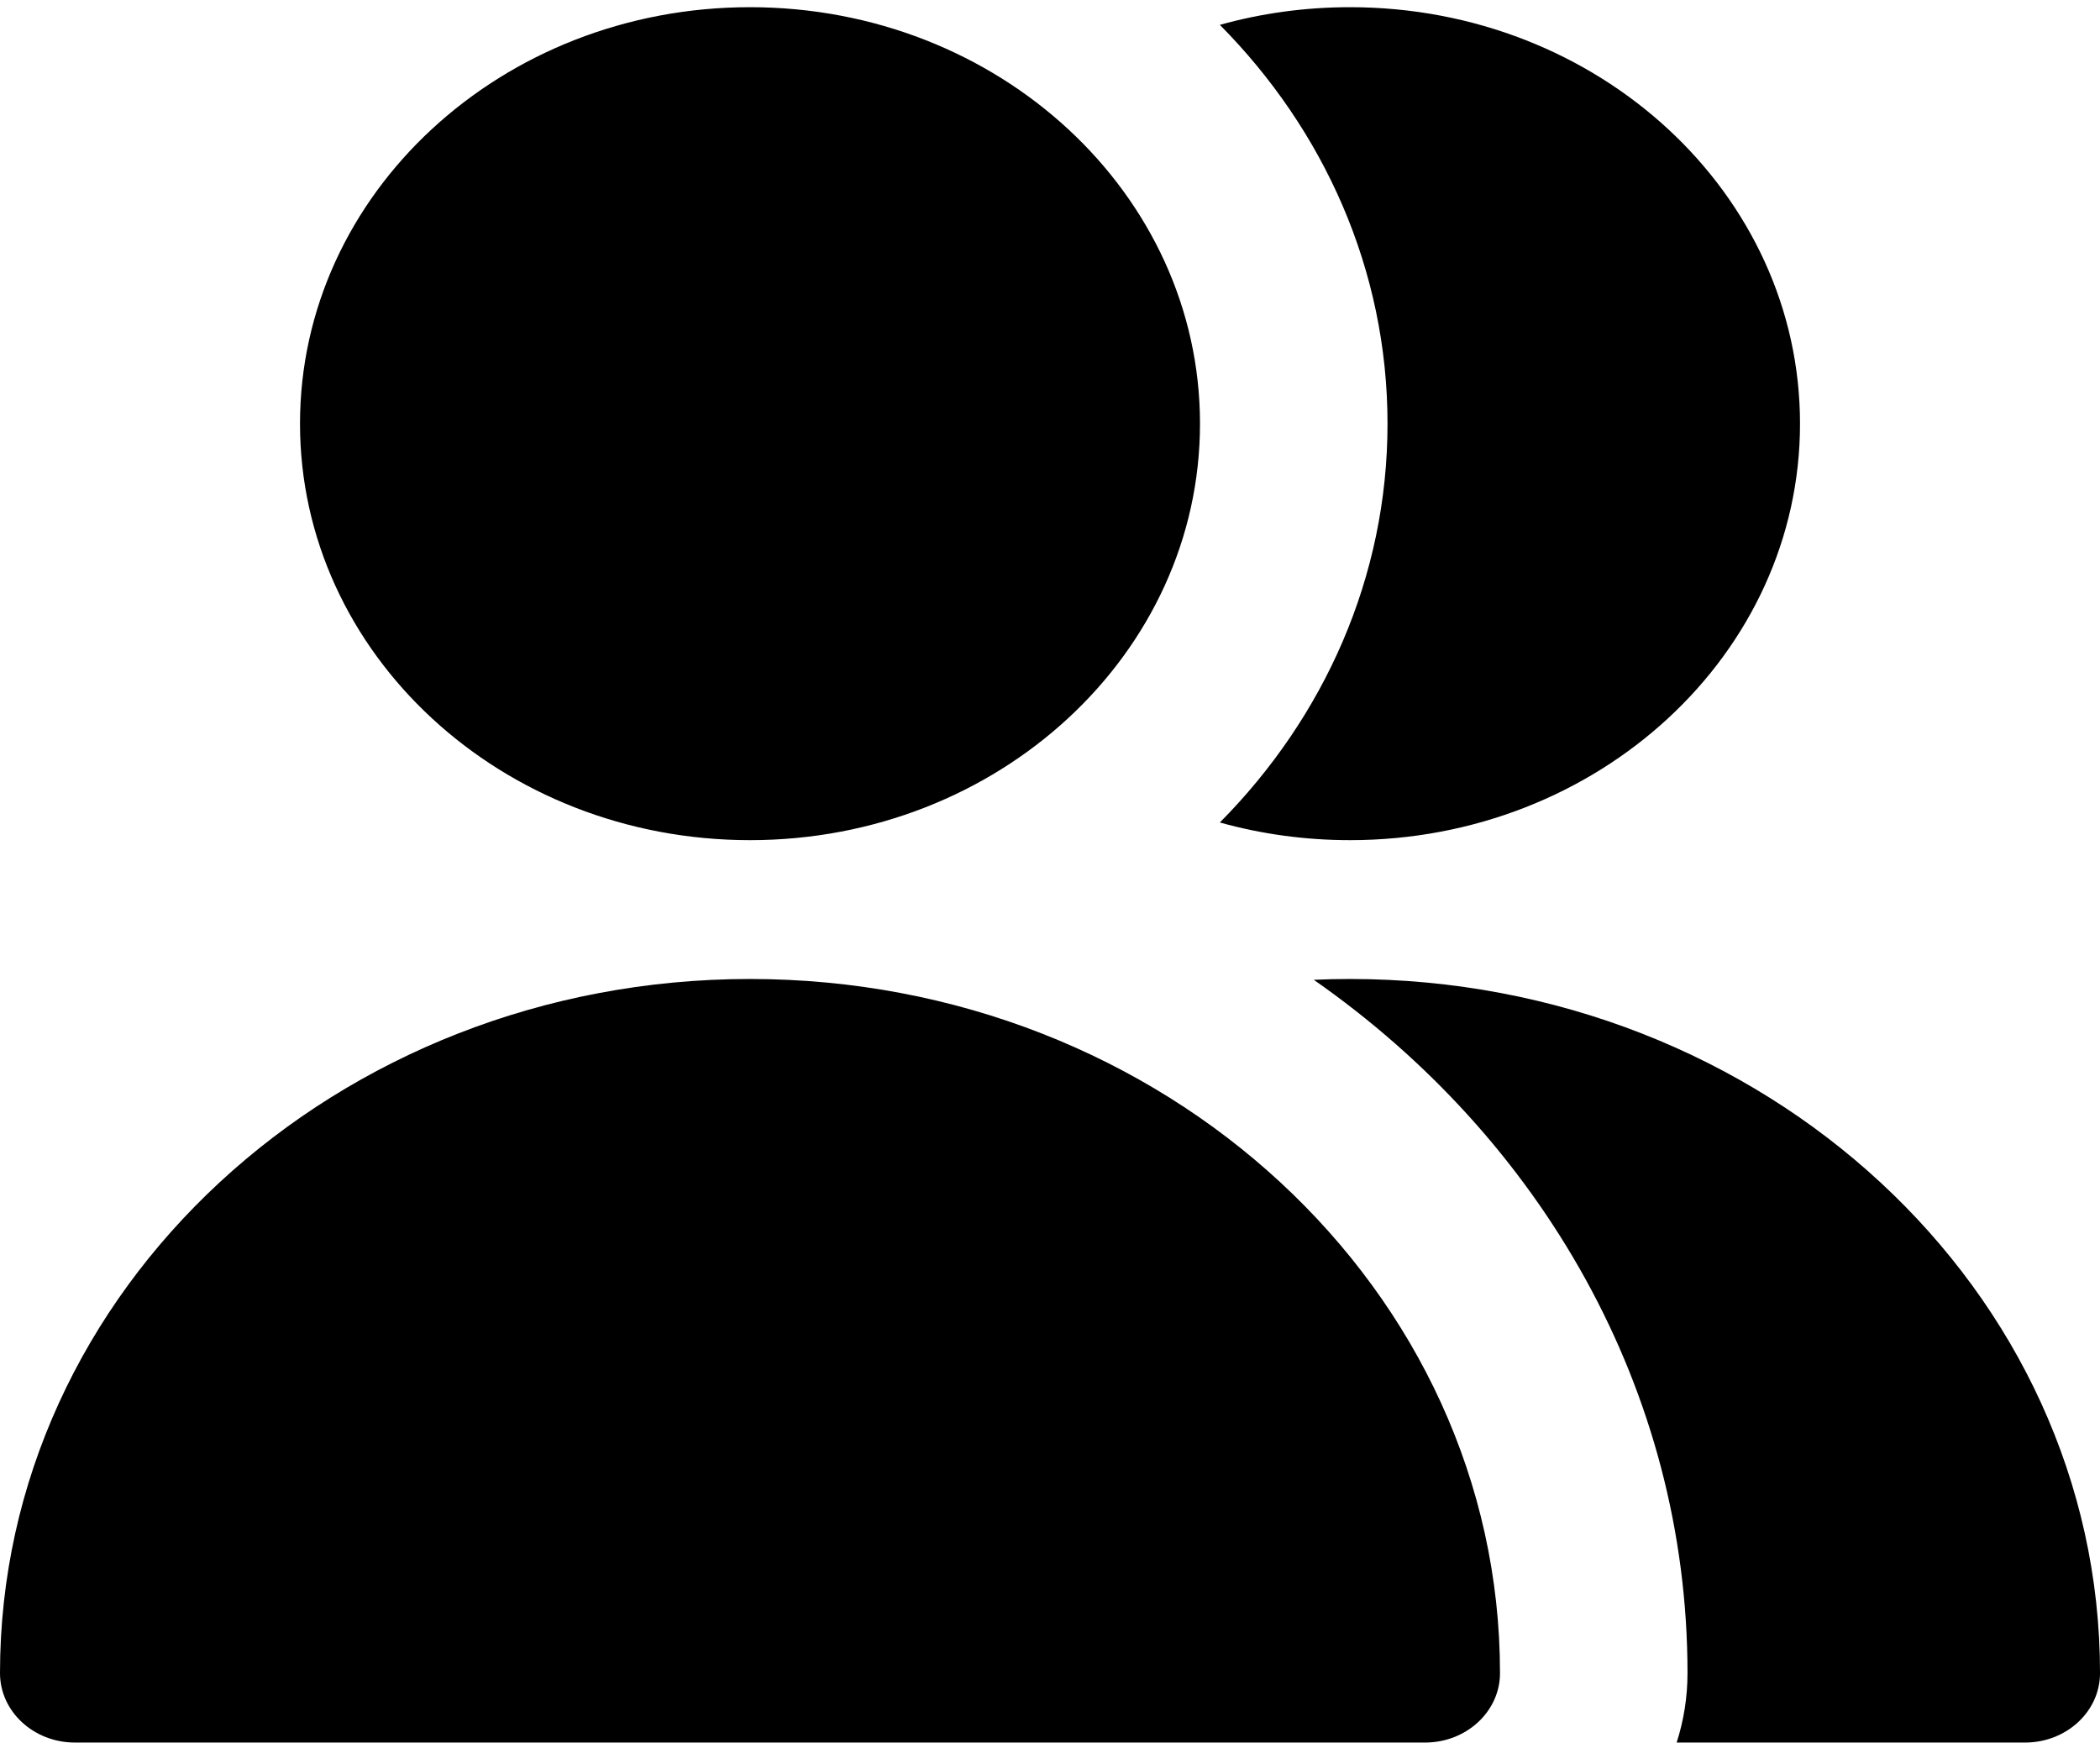
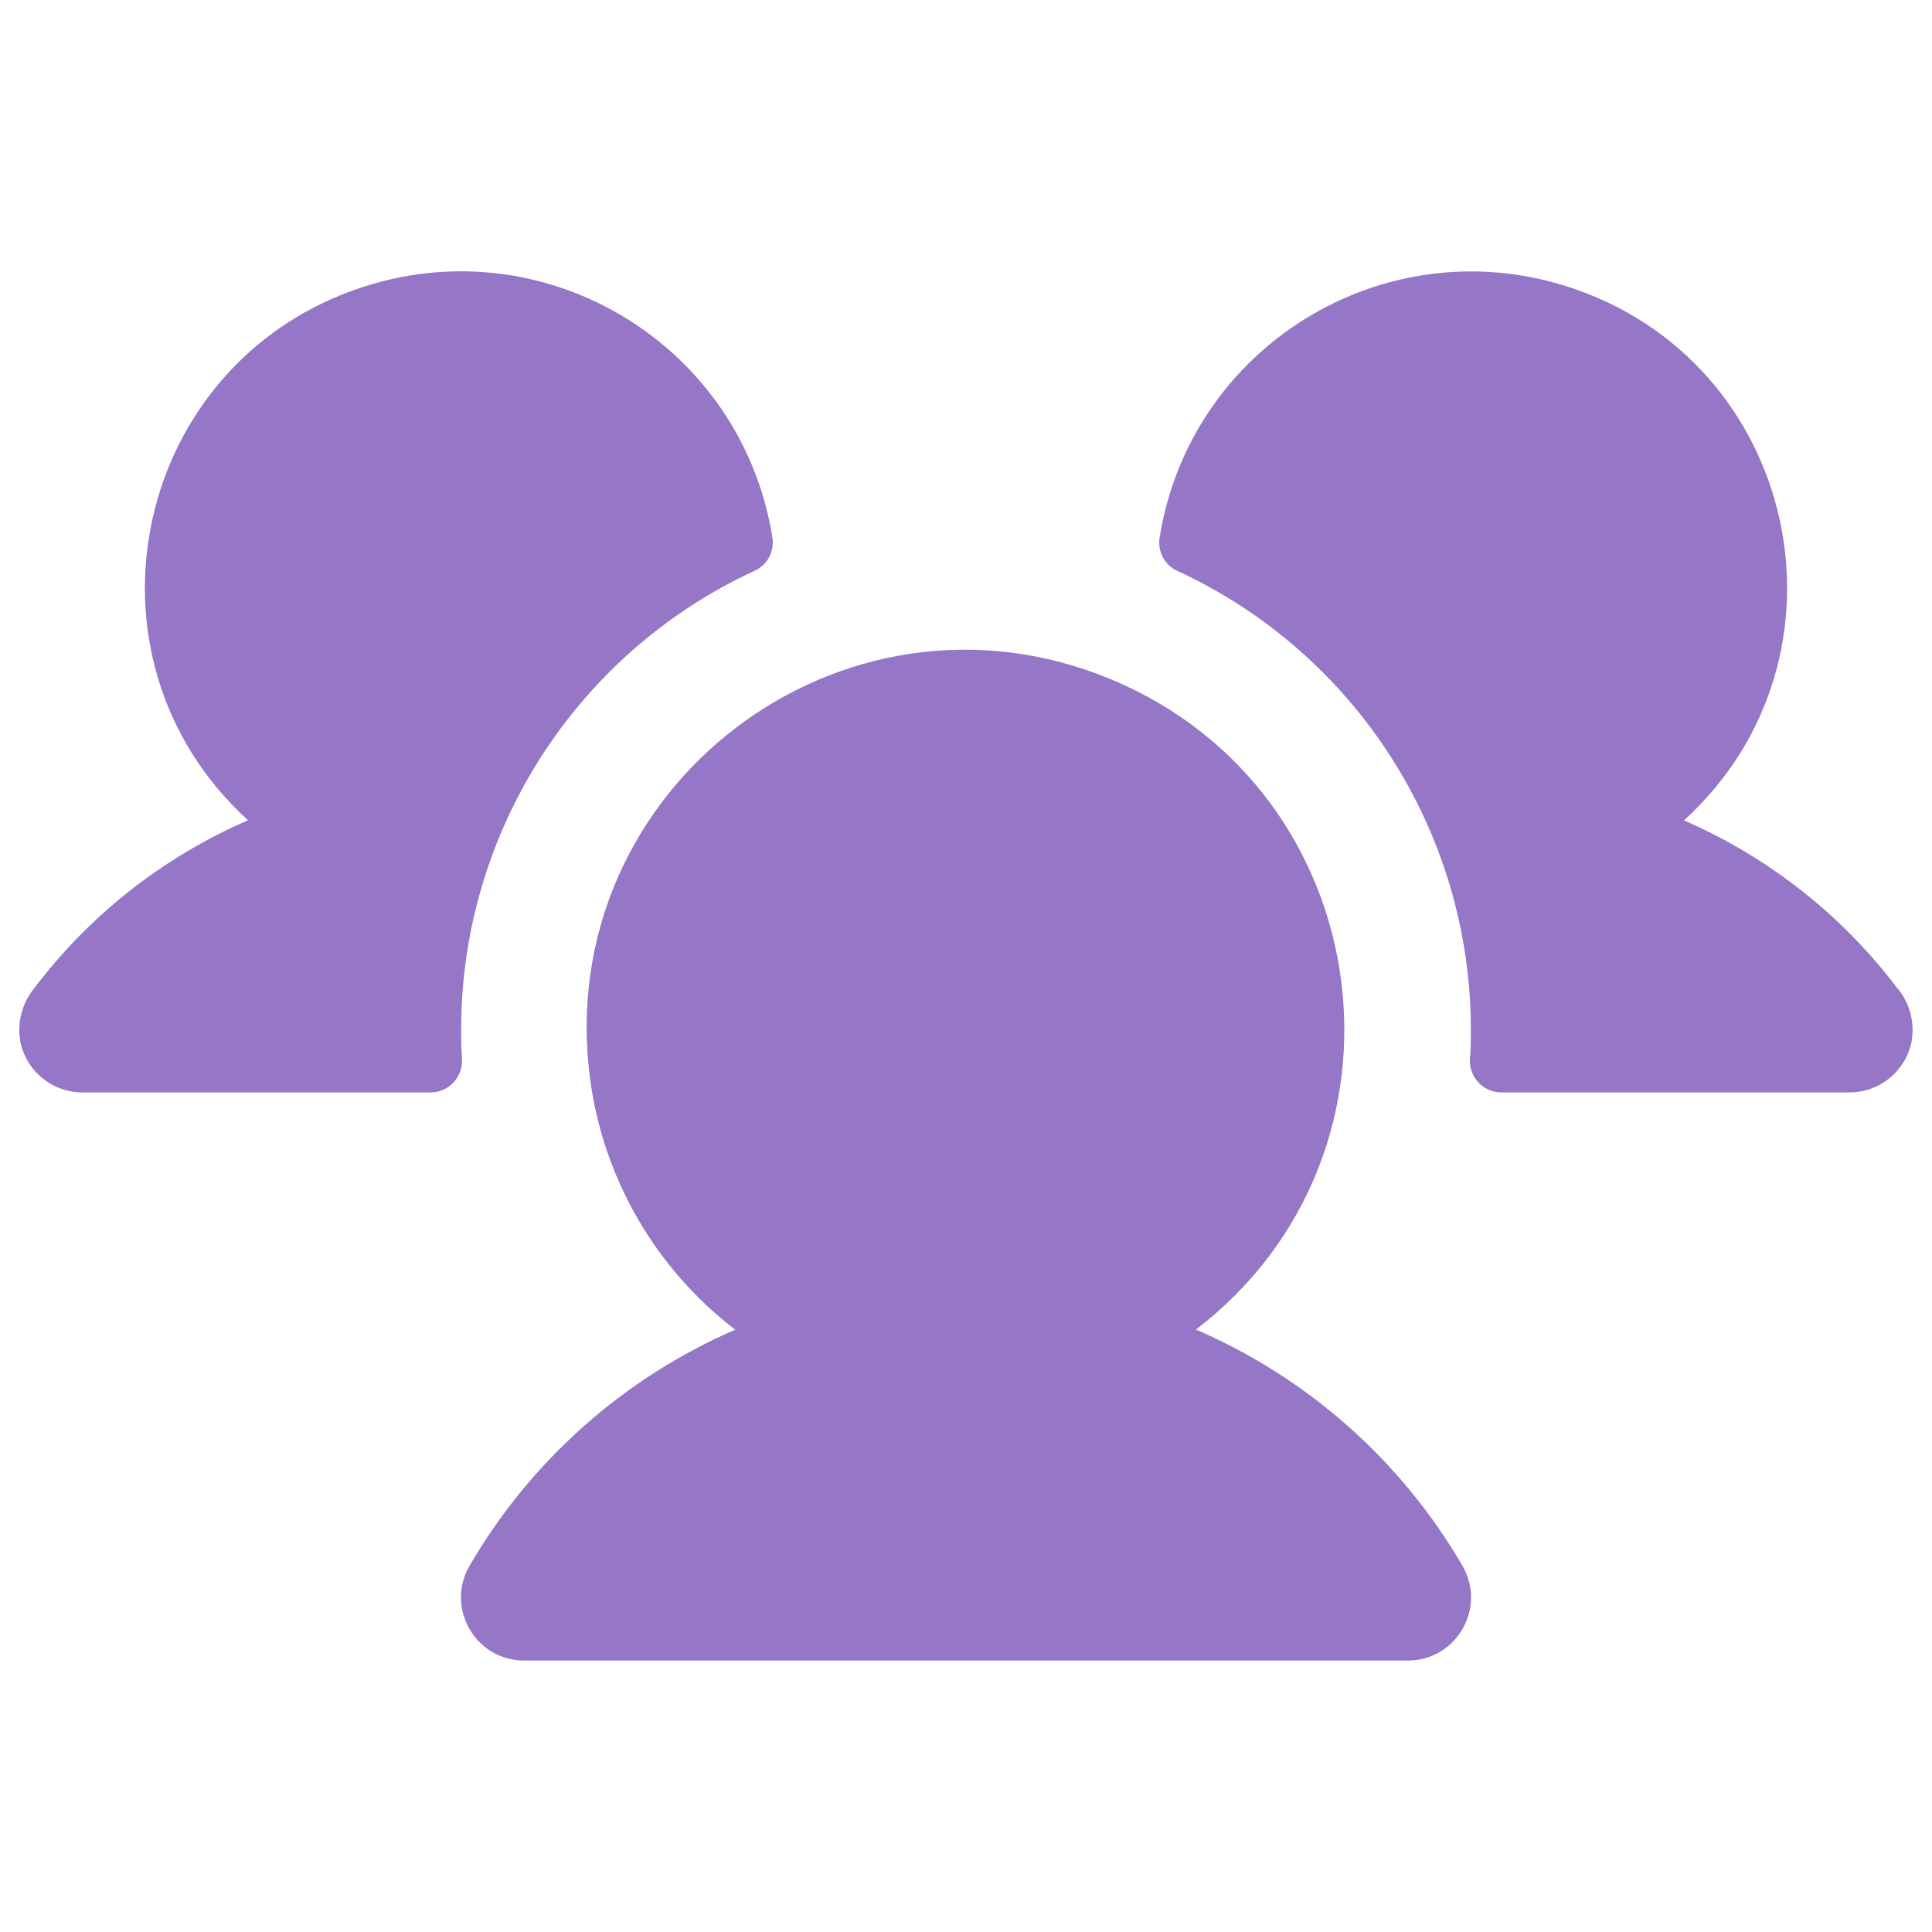
- <svg xmlns="http://www.w3.org/2000/svg" width="{90}" height="{80}" viewBox="0 0 94 78" fill="none">
-   <path fillrule="evenodd" cliprule="evenodd" d="M53.714 18.965C53.714 29.261 44.696 37.607 33.571 37.607C22.447 37.607 13.429 29.261 13.429 18.965C13.429 8.668 22.447 0.322 33.571 0.322C44.696 0.322 53.714 8.668 53.714 18.965ZM33.571 43.821C15.03 43.821 0 57.733 0 74.893C0 76.609 1.503 78 3.357 78H63.786C65.64 78 67.143 76.609 67.143 74.893C67.143 57.733 52.112 43.821 33.571 43.821ZM90.644 78H75.05C75.367 77.016 75.536 75.972 75.536 74.893C75.536 62.209 68.967 50.945 58.806 43.857C59.344 43.833 59.885 43.821 60.429 43.821C78.97 43.821 94.001 57.733 94.001 74.893C94.001 76.609 92.497 78 90.644 78ZM60.429 37.607C58.403 37.607 56.447 37.331 54.603 36.816C59.263 32.115 62.108 25.847 62.108 18.965C62.108 12.082 59.263 5.814 54.603 1.113C56.447 0.598 58.403 0.322 60.429 0.322C71.553 0.322 80.572 8.668 80.572 18.965C80.572 29.261 71.553 37.607 60.429 37.607Z" fill="url(#paint0_linear_327_156)" />
-   <defs>
-     <linearGradient id="paint0_linear_327_156" x1="47" y1="0.322" x2="47" y2="{78}" gradientUnits="userSpaceOnUse">
-       <stop stopcolor="#3B2C55" />
-       <stop offset="{1}" stopcolor="#6949A0" />
-     </linearGradient>
-   </defs>
+ <svg xmlns="http://www.w3.org/2000/svg" viewBox="0 0 16 16" fill="#9576c7" id="Users-Three-Fill--Streamline-Phosphor-Fill" height="16" width="16">
+   <path d="M3.826 8.773c0.007 0.149 -0.112 0.275 -0.261 0.274H0.682c-0.243 0 -0.454 -0.167 -0.51 -0.403 -0.034 -0.159 0.005 -0.325 0.106 -0.453 0.461 -0.612 1.073 -1.093 1.776 -1.398C0.567 5.438 1.105 2.981 3.023 2.371c1.525 -0.485 3.124 0.502 3.374 2.083 0.017 0.114 -0.043 0.226 -0.148 0.273 -1.48 0.684 -2.429 2.166 -2.43 3.797 0 0.084 0 0.166 0.008 0.248Zm11.892 -0.582c-0.46 -0.611 -1.071 -1.092 -1.772 -1.397 1.487 -1.356 0.949 -3.812 -0.969 -4.422 -1.525 -0.485 -3.124 0.502 -3.374 2.083 -0.017 0.114 0.043 0.226 0.148 0.273 1.48 0.684 2.429 2.166 2.43 3.797 0 0.084 0 0.166 -0.008 0.248 -0.007 0.149 0.112 0.275 0.261 0.274h2.883c0.243 0 0.454 -0.167 0.51 -0.403 0.034 -0.159 -0.005 -0.326 -0.107 -0.453Zm-5.815 2.821c1.917 -1.468 1.526 -4.461 -0.704 -5.387 -2.23 -0.926 -4.626 0.909 -4.313 3.303 0.108 0.827 0.541 1.577 1.203 2.084 -0.924 0.4 -1.695 1.086 -2.201 1.956 -0.201 0.348 0.05 0.784 0.453 0.784l0 0h7.318c0.402 0 0.654 -0.435 0.453 -0.784 -0 -0 -0 -0 -0 -0 -0.507 -0.871 -1.28 -1.556 -2.205 -1.956Z" stroke-width="0.062" />
</svg>
